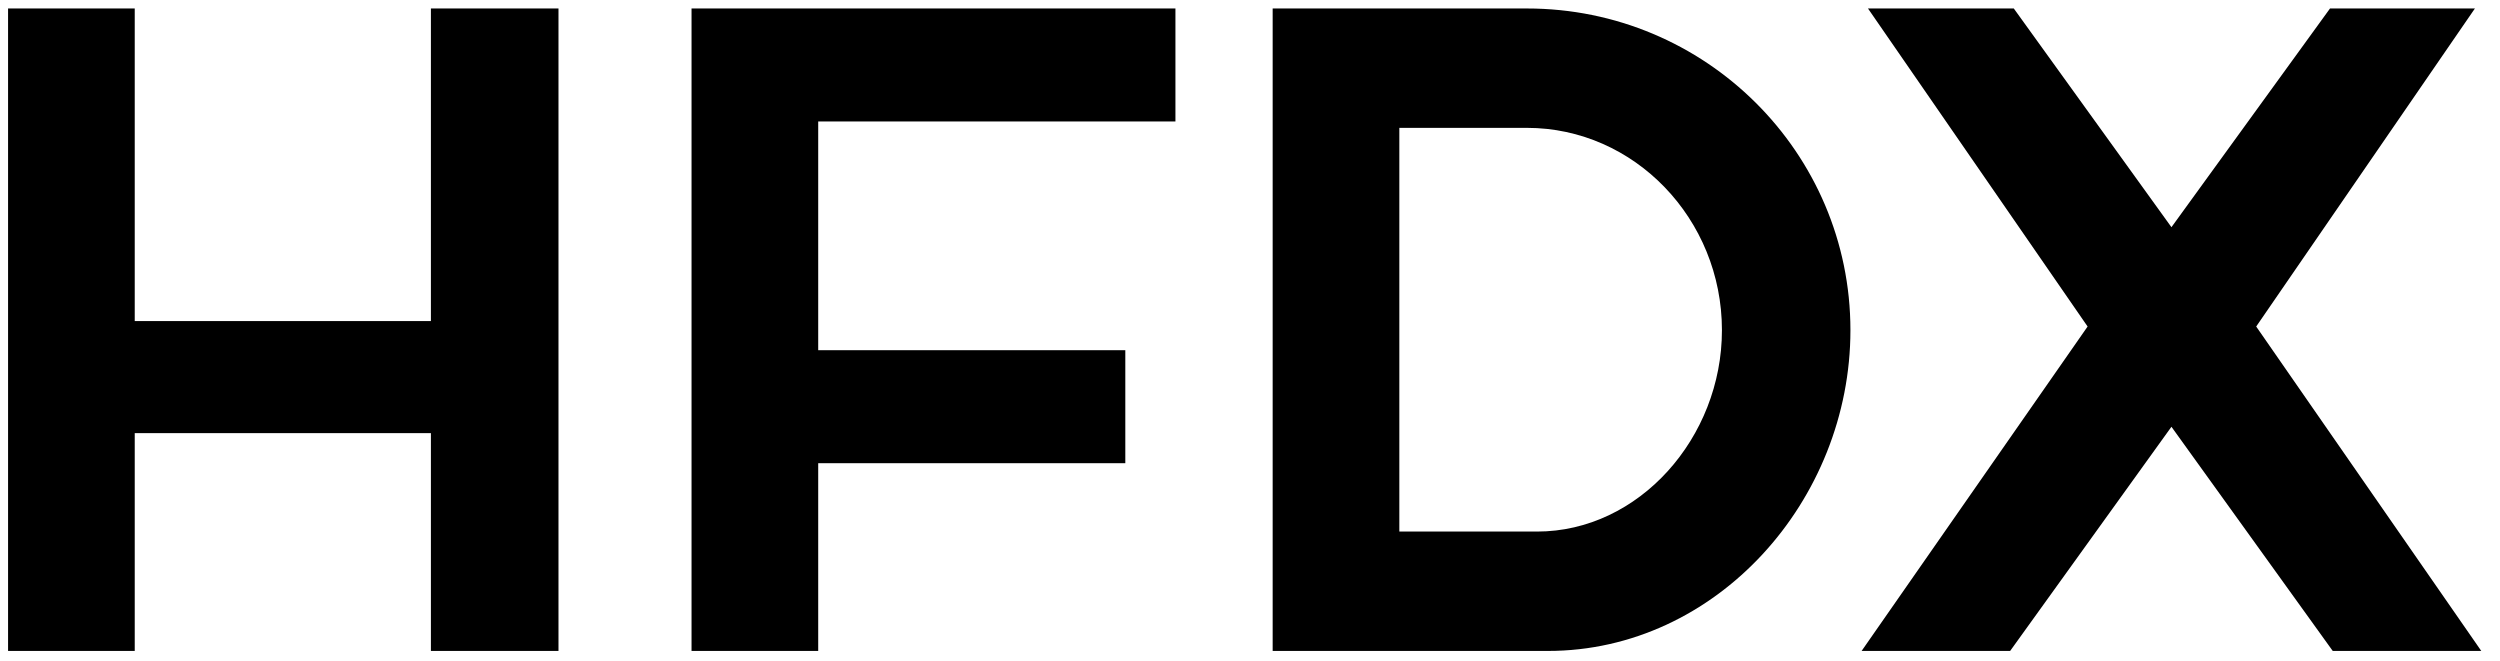
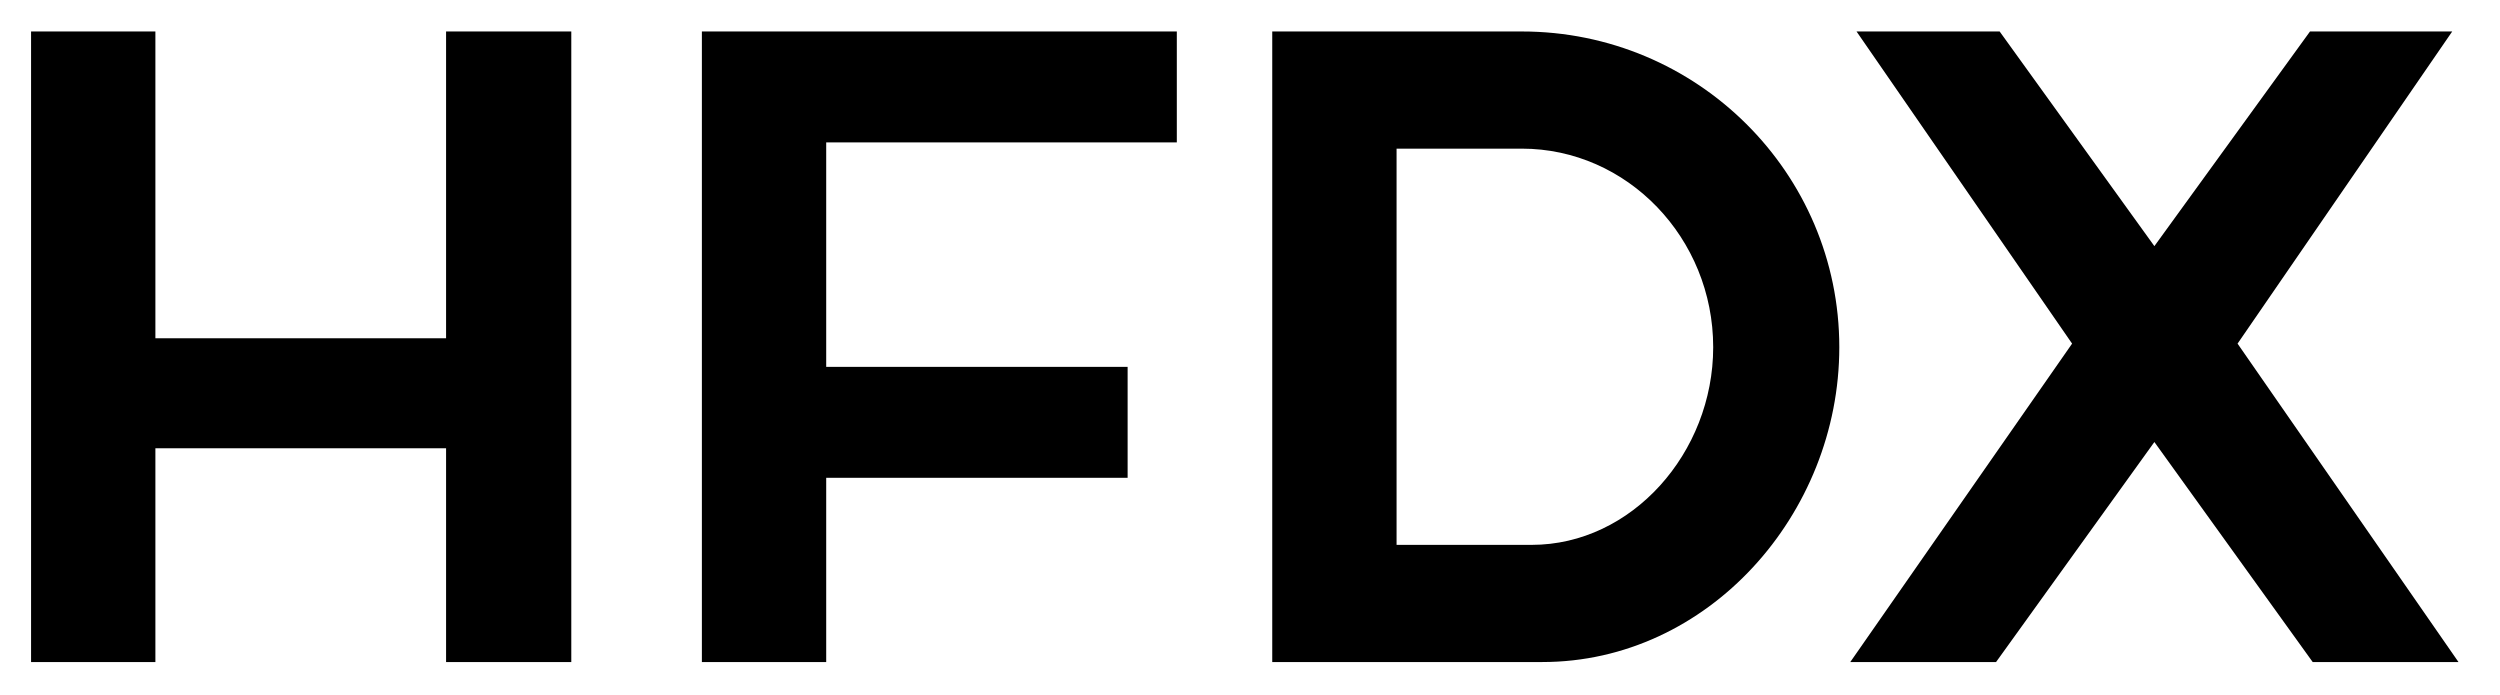
- <svg xmlns="http://www.w3.org/2000/svg" width="530" height="140" viewBox="420 425 530 140" fill="none">
-   <path d="M511.352 426.798H538.399V563H511.352V516.827H448.564V563H421.71V426.798H448.564V493.064H511.352V426.798ZM669.192 450.754H593.46V499.246H658.566V523.202H593.46V563H566.606V426.798H669.192V450.754ZM812.29 494.996C812.29 531.123 783.891 563 748.15 563H689.805V426.798H743.706C781.572 426.798 812.29 457.323 812.29 494.996ZM716.659 537.692H745.831C767.469 537.692 785.05 517.793 785.05 494.996C785.05 471.426 766.503 452.106 743.706 452.106H716.659V537.692ZM880.346 473.165L913.962 426.798H944.68L898.313 494.223L946.032 563H914.541L880.346 515.474L846.15 563H814.66L862.572 494.223L816.012 426.798H846.923L880.346 473.165Z" fill="currentColor" />
+ <svg xmlns="http://www.w3.org/2000/svg" viewBox="0 0 540 150" fill="none">
+   <path transform="translate(-415, -420)" d="M511.352 426.798H538.399V563H511.352V516.827H448.564V563H421.71V426.798H448.564V493.064H511.352V426.798ZM669.192 450.754H593.46V499.246H658.566V523.202H593.46V563H566.606V426.798H669.192V450.754ZM812.29 494.996C812.29 531.123 783.891 563 748.15 563H689.805V426.798H743.706C781.572 426.798 812.29 457.323 812.29 494.996ZM716.659 537.692H745.831C767.469 537.692 785.05 517.793 785.05 494.996C785.05 471.426 766.503 452.106 743.706 452.106H716.659V537.692ZM880.346 473.165L913.962 426.798H944.68L898.313 494.223L946.032 563H914.541L880.346 515.474L846.15 563H814.66L862.572 494.223L816.012 426.798H846.923L880.346 473.165Z" fill="currentColor" />
</svg>
